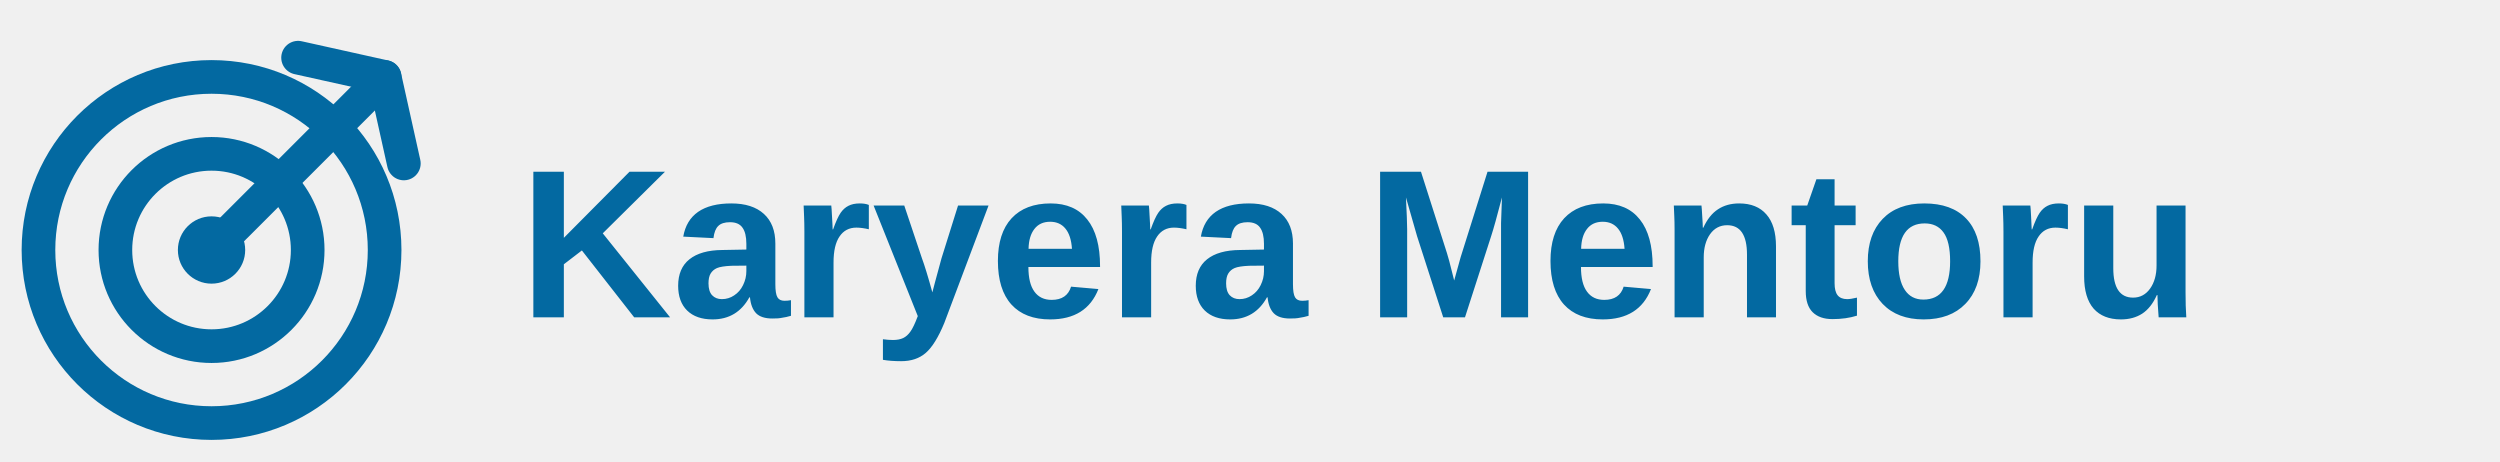
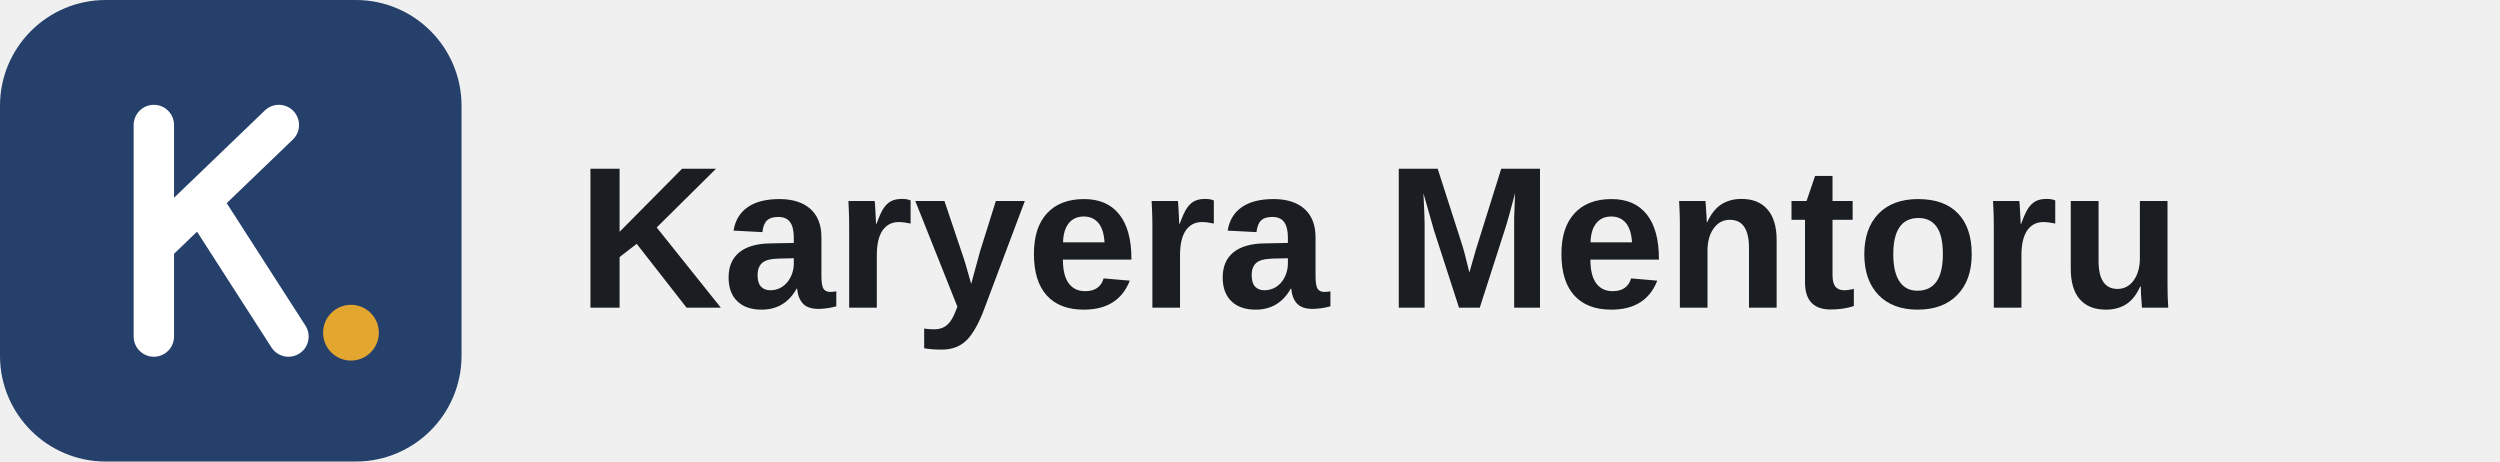
<svg xmlns="http://www.w3.org/2000/svg" viewBox="0 0 260 48" width="260" height="48" role="img" aria-label="Karyera Mentoru">
-   <g fill="none" stroke="#0369A1" stroke-width="3.5">
-     <circle cx="22" cy="26" r="18" />
-     <circle cx="22" cy="26" r="10" />
-   </g>
-   <circle cx="22" cy="26" r="3.5" fill="#0369A1" />
-   <g stroke="#0369A1" stroke-width="3.5" stroke-linecap="round" stroke-linejoin="round" fill="none">
-     <line x1="22" y1="26" x2="40" y2="8" />
-     <polyline points="31,6 40,8 42,17" />
-   </g>
-   <text x="54" y="33" fill="#0369A1" font-family="Manrope, 'Segoe UI', Arial, sans-serif" font-size="22" font-weight="800">Karyera Mentoru</text>
+   <rect width="48" height="48" rx="11" fill="#24406B" />
+   <path d="M16 13v22M16 25.5 29 13M21 21l9 14" fill="none" stroke="#fff" stroke-width="4.2" stroke-linecap="round" stroke-linejoin="round" />
+   <circle cx="36.5" cy="34.6" r="2.9" fill="#E3A62F" />
+   <text x="60" y="32" fill="#1A1D21" font-family="'IBM Plex Sans', 'Segoe UI', Arial, sans-serif" font-size="21" font-weight="600">Karyera Mentoru</text>
</svg>
